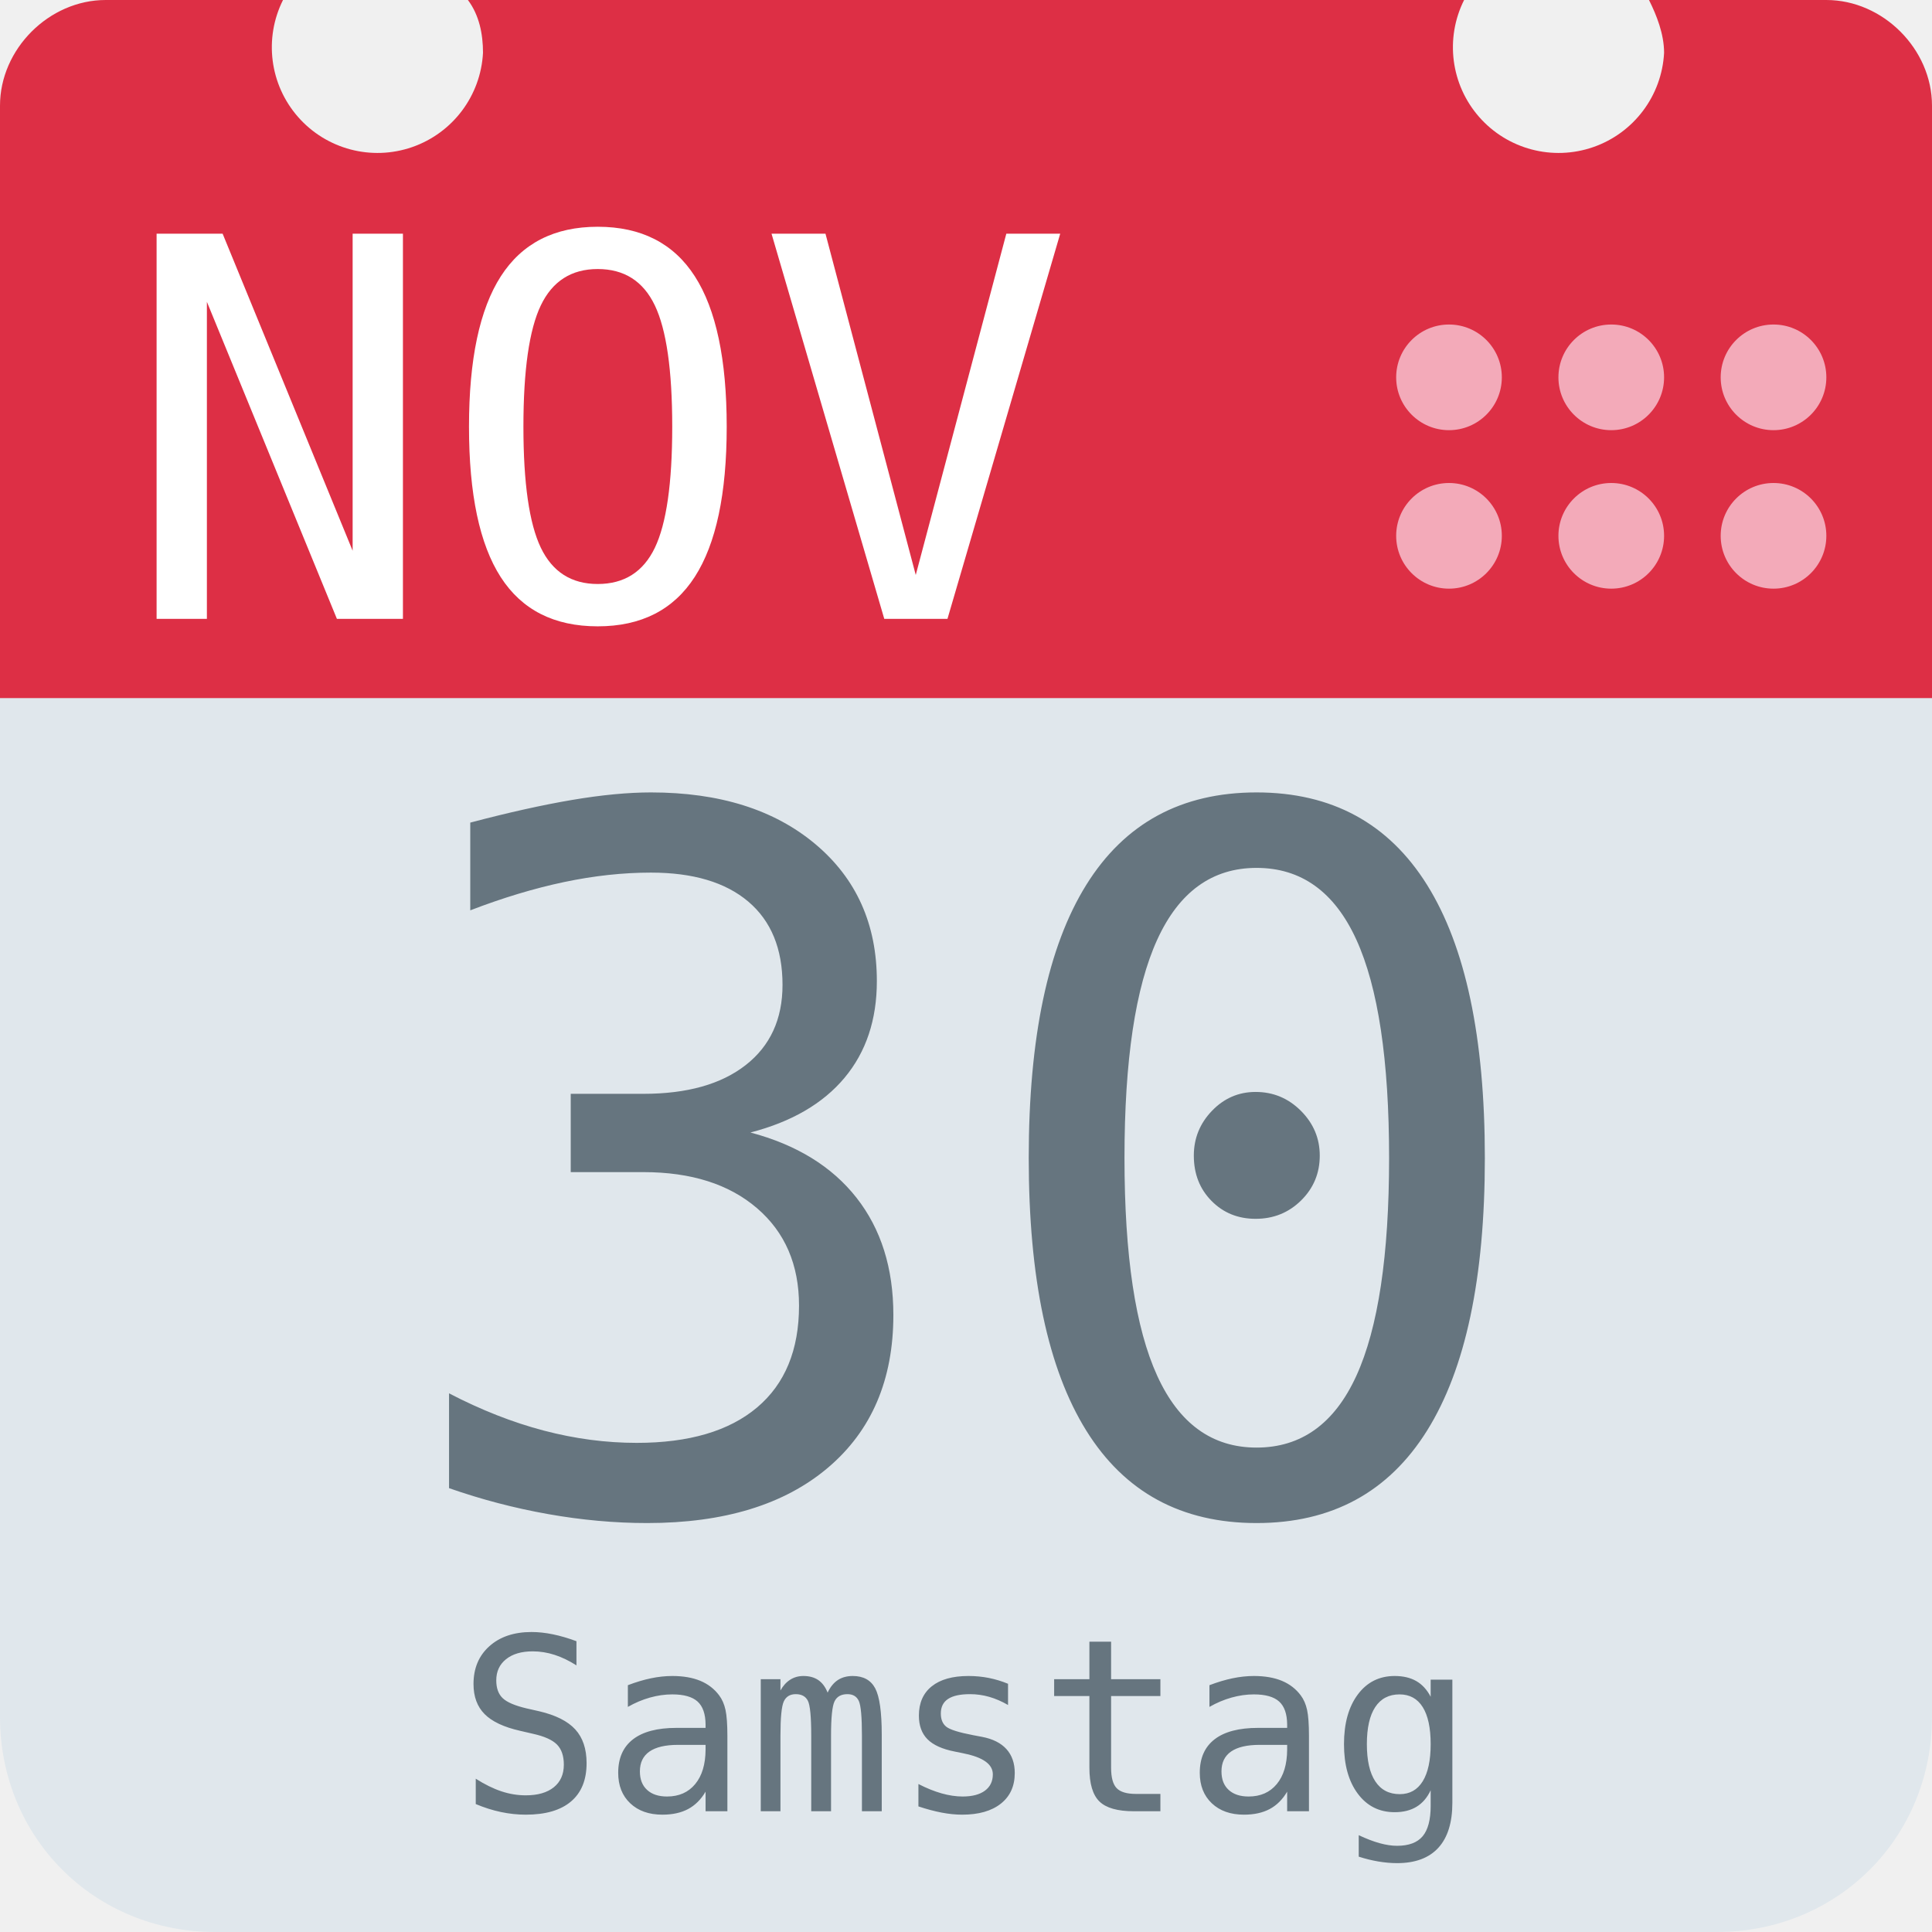
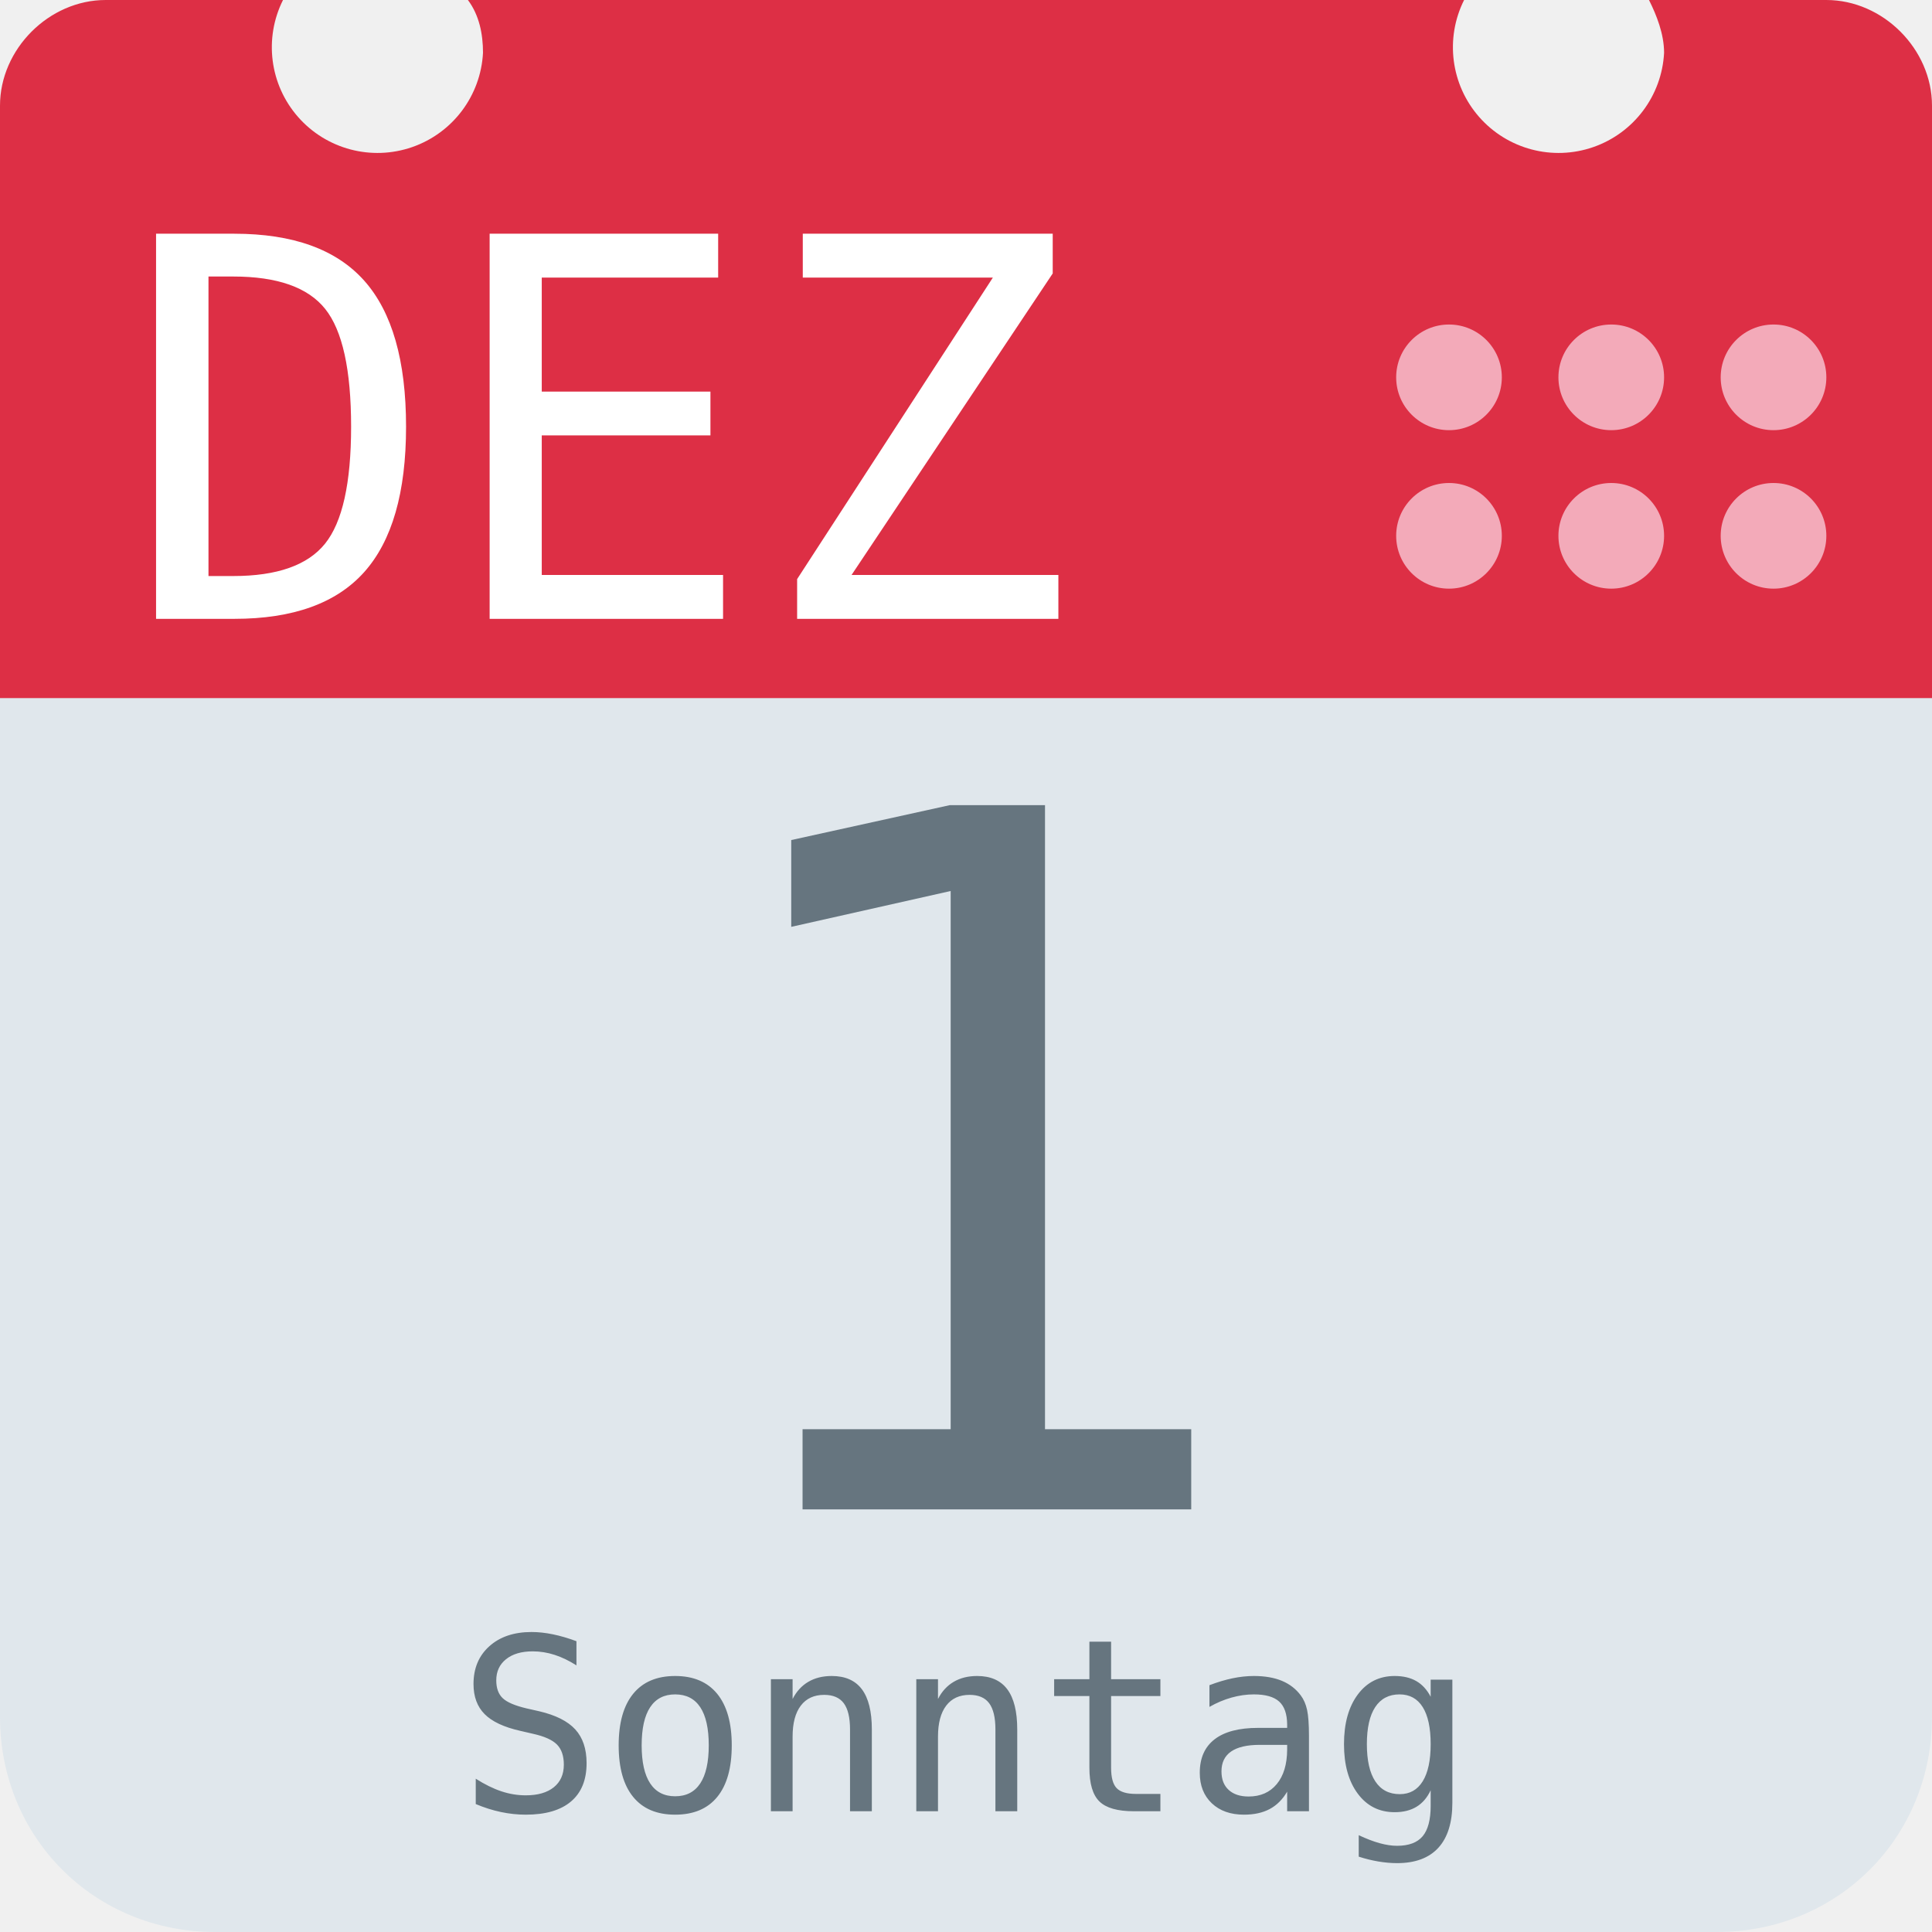
<svg xmlns="http://www.w3.org/2000/svg" aria-label="Calendar" role="img" viewBox="0 0 512 512">
  <path d="M512 455c0 32-25 57-57 57H57c-32 0-57-25-57-57V128c0-31 25-57 57-57h398c32 0 57 26 57 57z" fill="#e0e7ec" />
  <path d="M484 0h-47c2 4 4 9 4 14a28 28 0 1 1-53-14H124c3 4 4 9 4 14A28 28 0 1 1 75 0H28C13 0 0 13 0 28v157h512V28c0-15-13-28-28-28z" fill="#dd2f45" />
  <g fill="#f3aab9">
    <circle cx="470" cy="142" r="14" />
    <circle cx="470" cy="100" r="14" />
    <circle cx="427" cy="142" r="14" />
    <circle cx="427" cy="100" r="14" />
    <circle cx="384" cy="142" r="14" />
    <circle cx="384" cy="100" r="14" />
  </g>
-   <text id="month" x="32" y="164" fill="#fff" font-family="monospace" font-size="140px" style="text-anchor: left">NOV</text>
-   <text id="day" x="256" y="400" fill="#66757f" font-family="monospace" font-size="256px" style="text-anchor: middle">30</text>
-   <text id="weekday" x="256" y="480" fill="#66757f" font-family="monospace" font-size="64px" style="text-anchor: middle">Samstag</text>
+   <text id="month" x="32" y="164" fill="#fff" font-family="monospace" font-size="140px" style="text-anchor: left">DEZ</text>
+   <text id="day" x="256" y="400" fill="#66757f" font-family="monospace" font-size="256px" style="text-anchor: middle">1</text>
+   <text id="weekday" x="256" y="480" fill="#66757f" font-family="monospace" font-size="64px" style="text-anchor: middle">Sonntag</text>
</svg>
